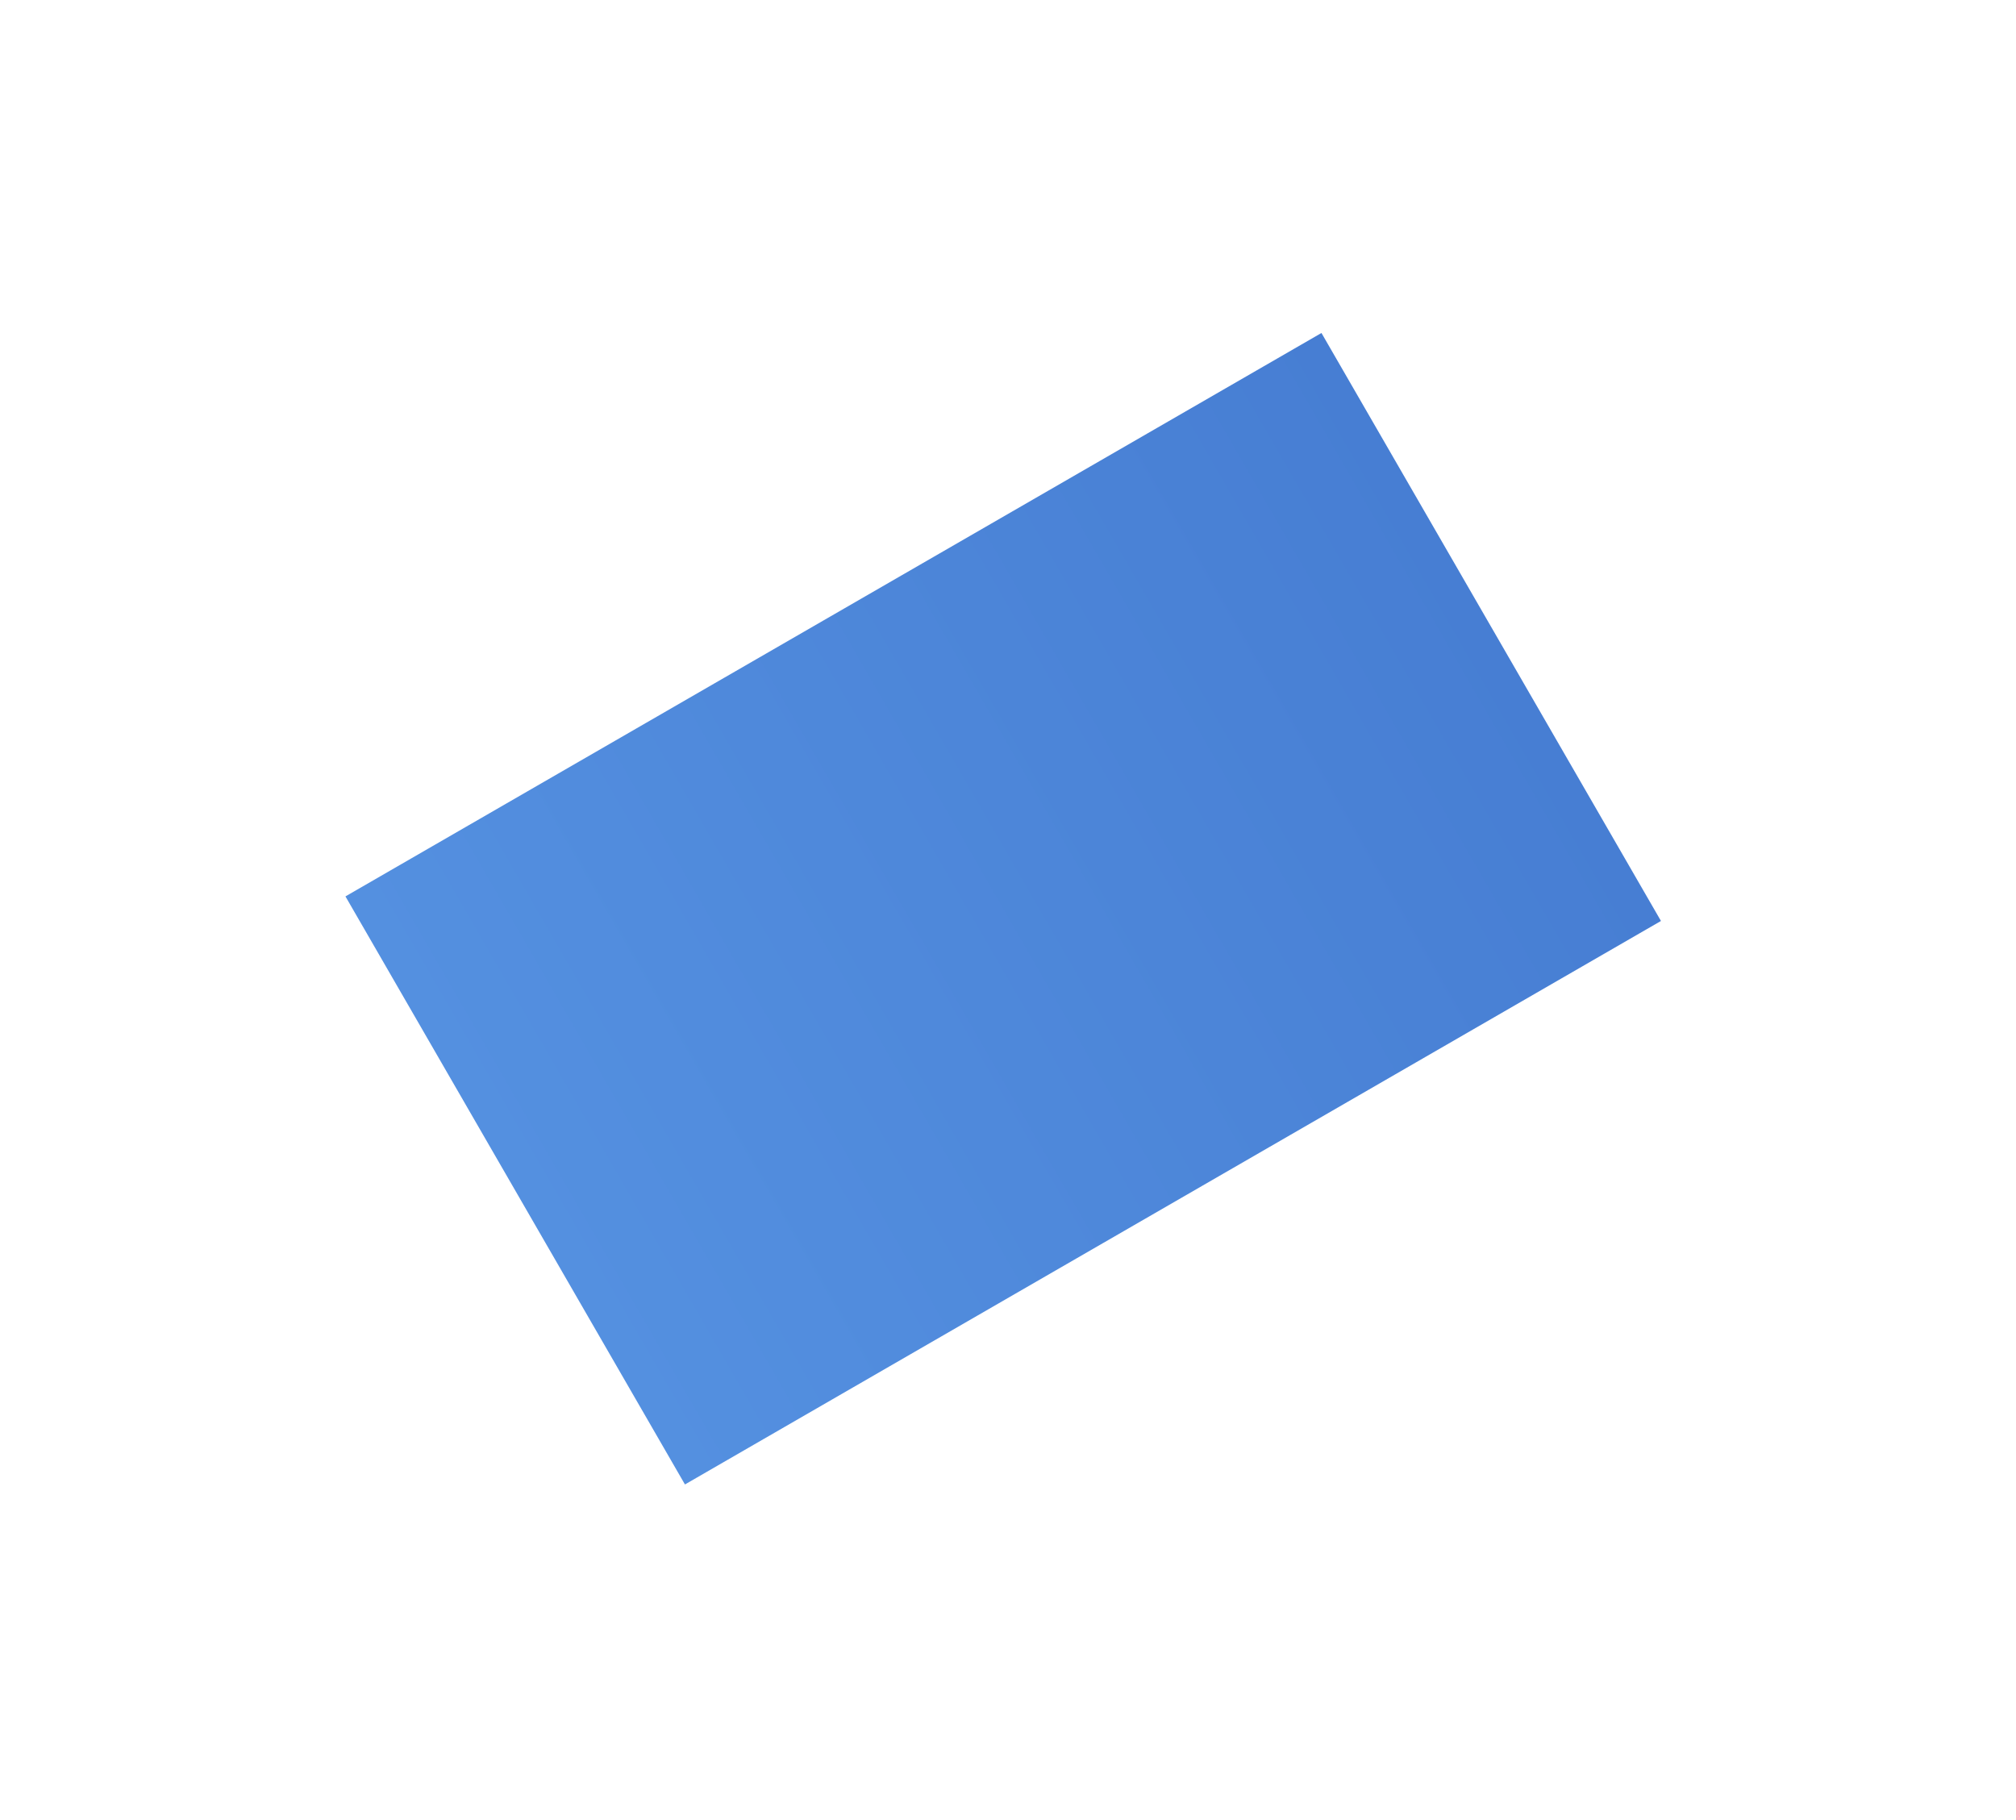
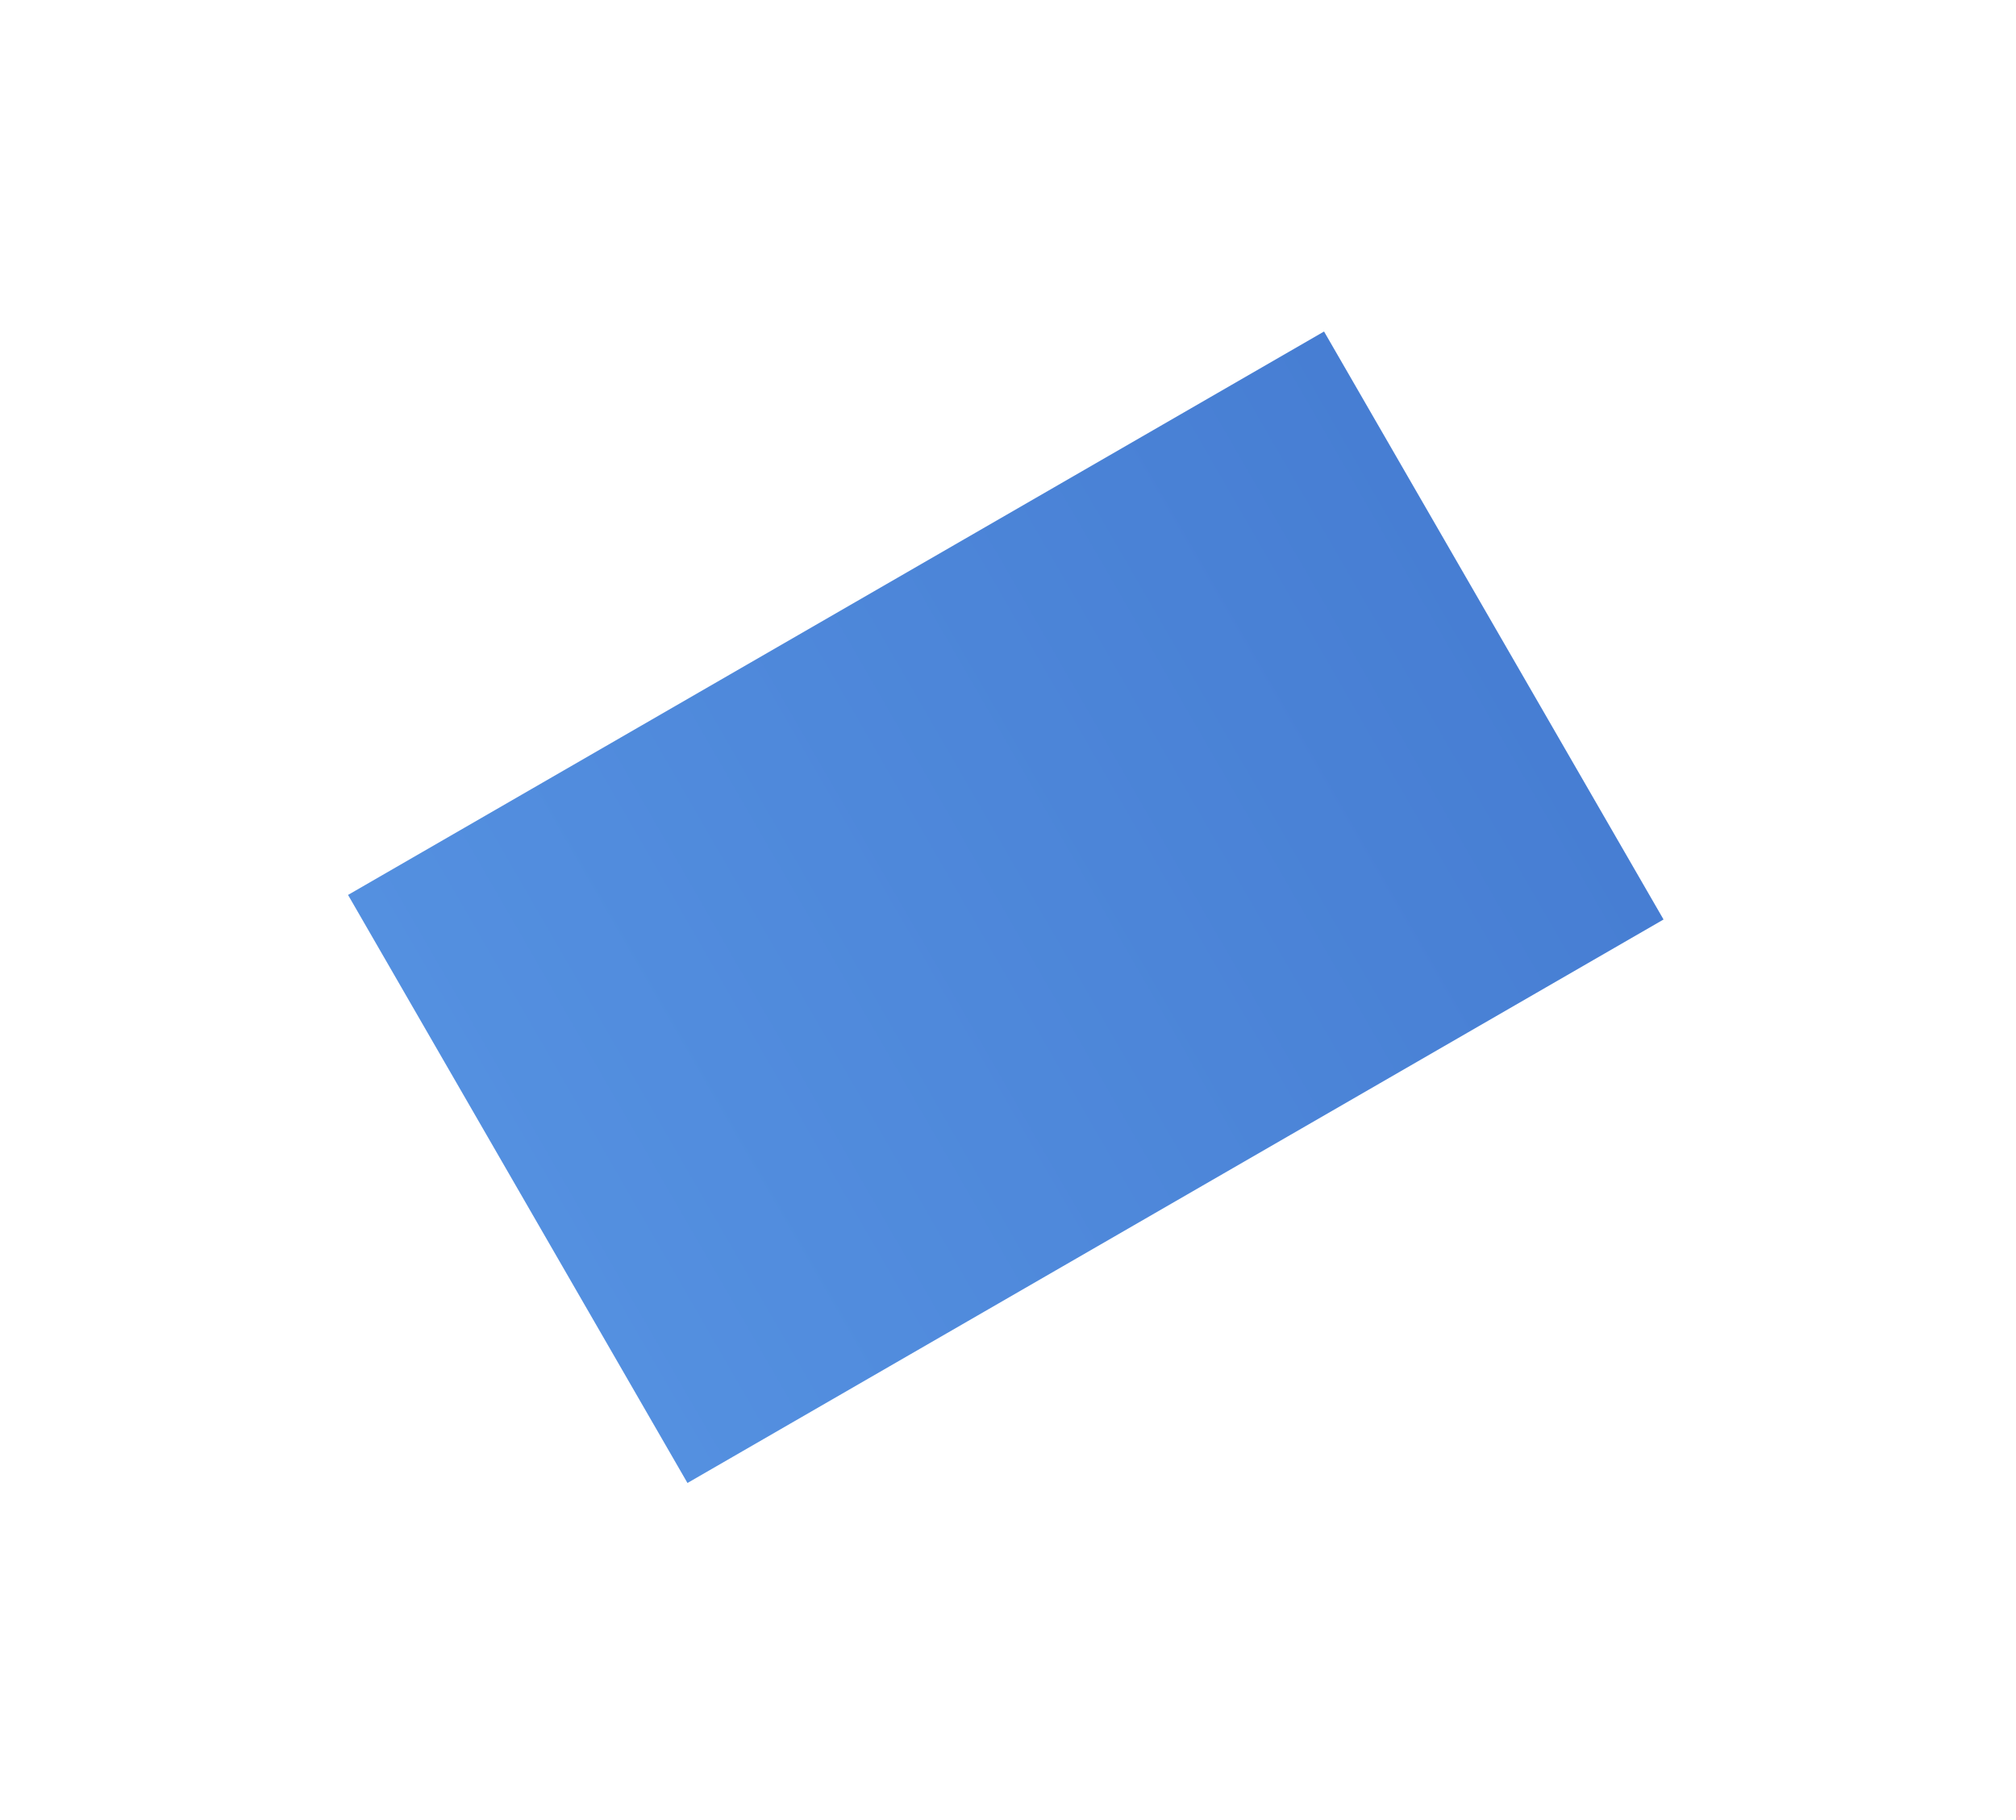
<svg xmlns="http://www.w3.org/2000/svg" viewBox="0 0 288 260" width="288" height="260">
  <defs>
    <linearGradient id="g0" gradientUnits="userSpaceOnUse" x1="74.04" y1="169.82" x2="212.6" y2="89.82">
      <stop offset="0" stop-color="#5490e0" />
      <stop offset="1" stop-color="#477ed3" />
    </linearGradient>
  </defs>
-   <path fill="url(#g0)" d="M 49.35 128.06 L 188.78 47.57 L 237.28 131.57 L 97.85 212.07 Z" />
+   <path fill="url(#g0)" d="M 49.72 127.85 L 189.15 47.36 L 237.65 131.36 L 98.21 211.86 Z" />
</svg>
